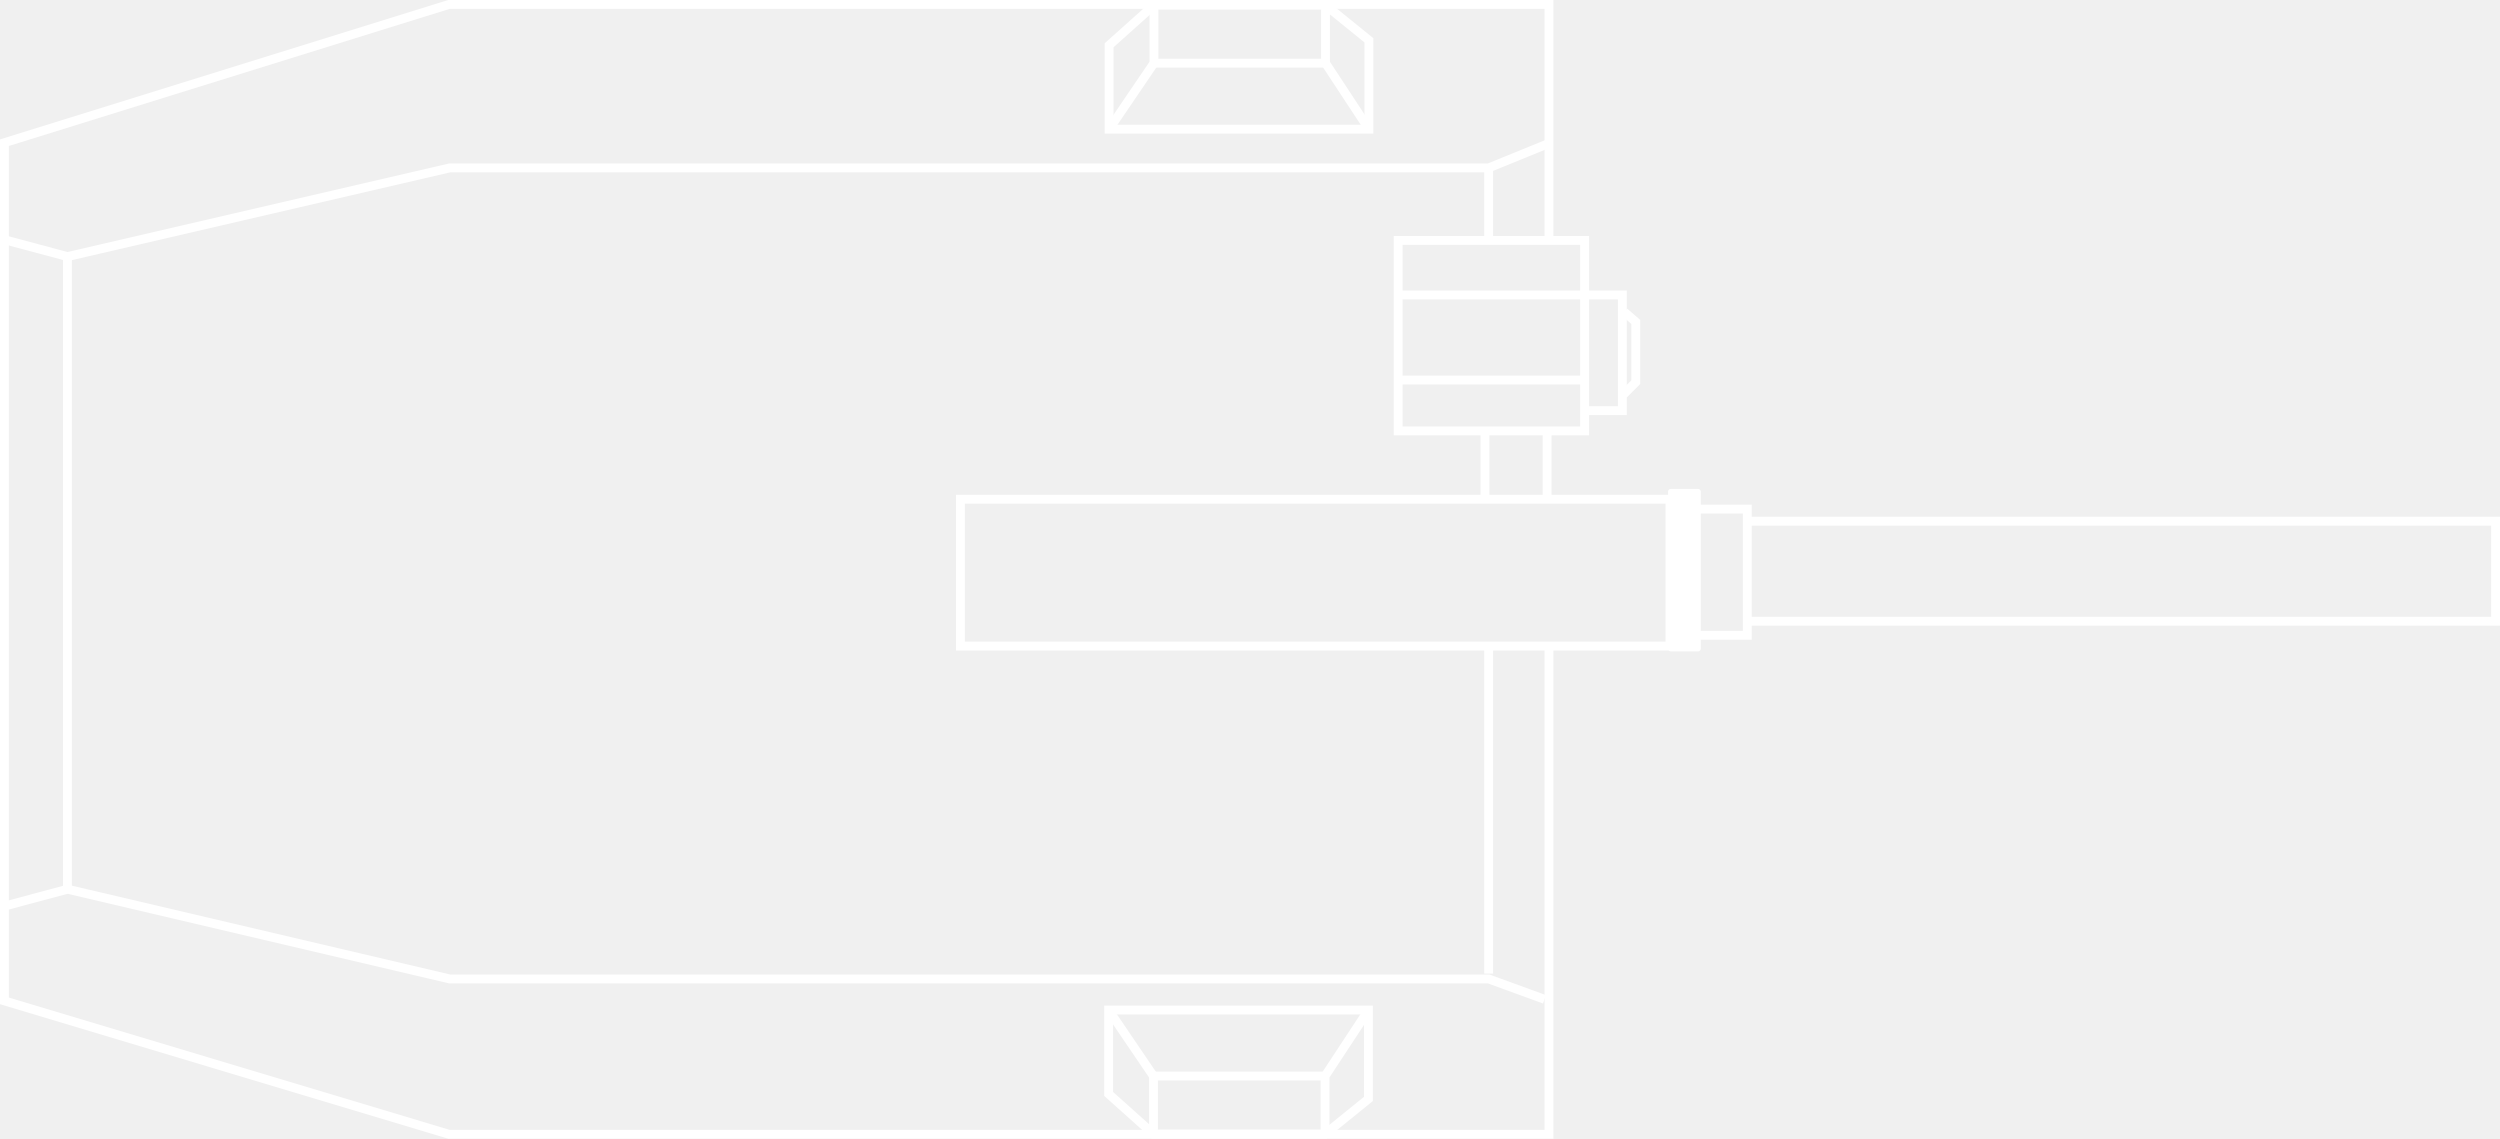
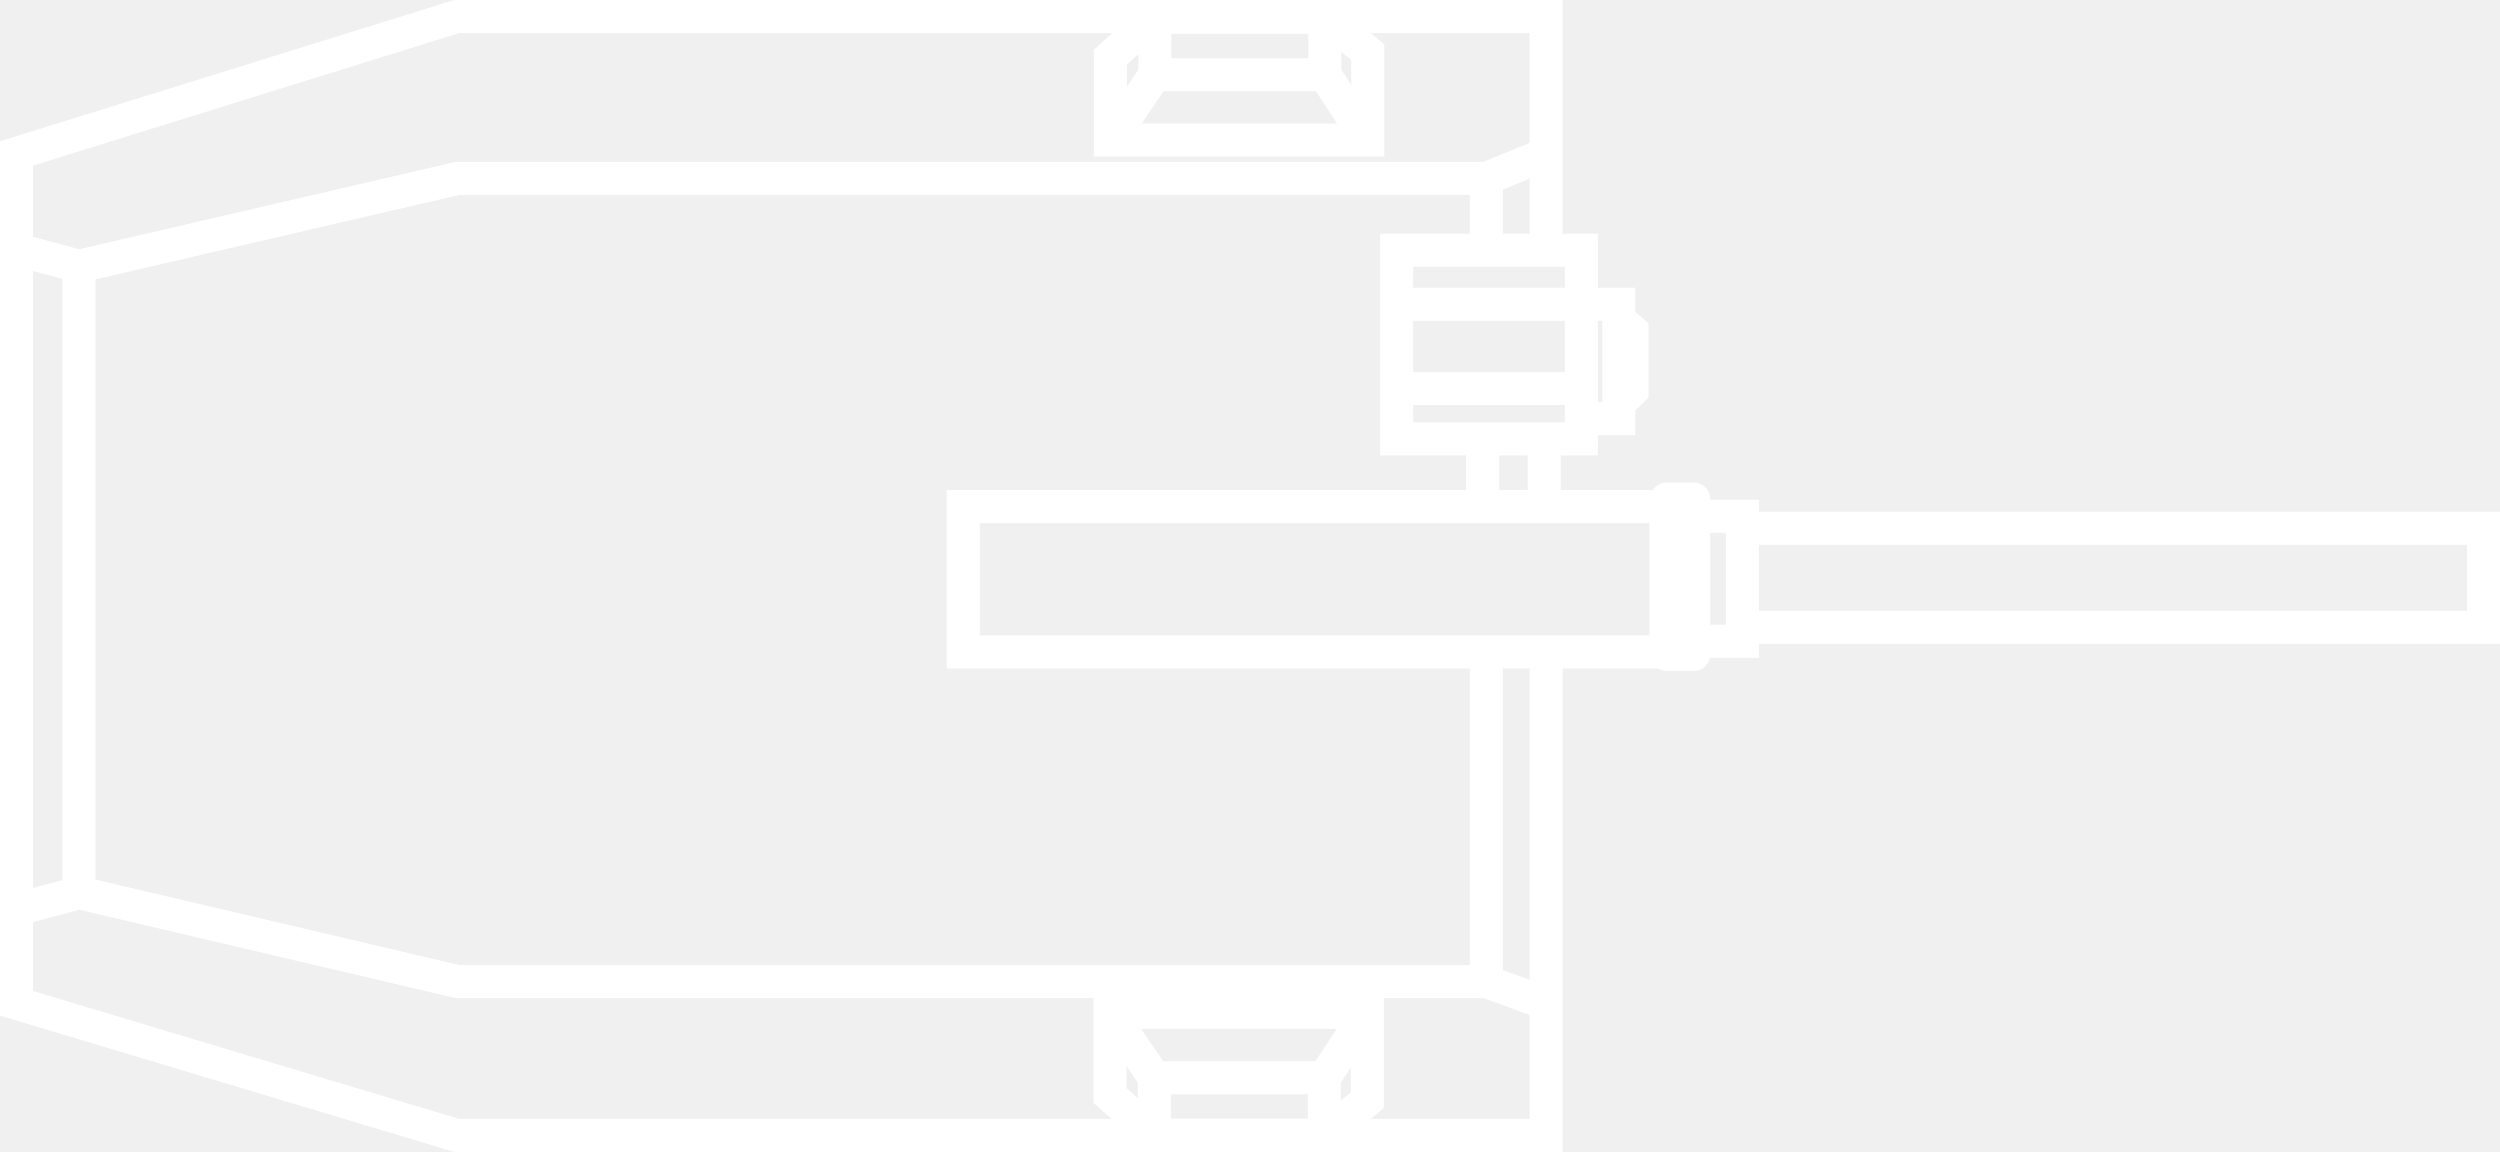
- <svg xmlns="http://www.w3.org/2000/svg" width="33.261mm" height="15.15mm" viewBox="0 0 33.261 15.15" version="1.1" id="svg5687">
+ <svg xmlns="http://www.w3.org/2000/svg" width="33.587mm" height="15.476mm" viewBox="0 0 33.587 15.476" version="1.1" id="svg5687">
  <defs id="defs5684" />
-   <g id="layer1" transform="translate(-78.11134,-141.4572)">
+   <g id="layer1" transform="translate(-77.94829,-141.2942)">
    <g id="cannon-120" transform="matrix(0,0.4456093,-0.4456093,0,199.501,128.3729)" style="stroke:#ffffff;stroke-opacity:1">
-       <path style="fill:none;fill-rule:evenodd;stroke:#ffffff;stroke-width:0.265px;stroke-linecap:butt;stroke-linejoin:miter;stroke-opacity:1" d="m 42.228,230.669 h -5.687 v -5.567 h 5.687 z" id="path5465" />
-       <path style="fill:none;fill-rule:evenodd;stroke:#ffffff;stroke-width:0.265px;stroke-linecap:butt;stroke-linejoin:miter;stroke-opacity:1" d="M 38.17,225.102 V 230.6" id="path5519" />
-       <path style="fill:none;fill-rule:evenodd;stroke:#ffffff;stroke-width:0.265px;stroke-linecap:butt;stroke-linejoin:miter;stroke-opacity:1" d="m 40.709,225.139 v 5.525" id="path5521" />
-       <path style="fill:none;fill-rule:evenodd;stroke:#ffffff;stroke-width:0.265px;stroke-linecap:butt;stroke-linejoin:miter;stroke-opacity:1" d="m 38.17,225.102 v -1.128 h 3.452 v 1.098" id="path5523" />
-       <path style="fill:none;fill-rule:evenodd;stroke:#ffffff;stroke-width:0.265px;stroke-linecap:butt;stroke-linejoin:miter;stroke-opacity:1" d="m 38.682,223.911 0.292,-0.336 h 1.8 l 0.362,0.362" id="path5525" />
-       <g id="g5757" style="stroke:#ffffff;stroke-opacity:1">
-         <path style="fill:none;fill-rule:evenodd;stroke:#ffffff;stroke-width:0.265px;stroke-linecap:butt;stroke-linejoin:miter;stroke-opacity:1" d="m 30.566,231.542 h 2.653 v 7.757 h -2.504 l -1.198,-1.338 v -5.124 z" id="path5527" />
-         <g id="g5713" style="stroke:#ffffff;stroke-opacity:1">
-           <path style="fill:none;fill-rule:evenodd;stroke:#ffffff;stroke-width:0.265px;stroke-linecap:butt;stroke-linejoin:miter;stroke-opacity:1" d="m 29.517,232.837 h 1.731 l 1.97,-1.295" id="path5529" />
-           <path style="fill:none;fill-rule:evenodd;stroke:#ffffff;stroke-width:0.265px;stroke-linecap:butt;stroke-linejoin:miter;stroke-opacity:1" d="m 31.249,232.837 v 5.177" id="path5531" />
-           <path style="fill:none;fill-rule:evenodd;stroke:#ffffff;stroke-width:0.265px;stroke-linecap:butt;stroke-linejoin:miter;stroke-opacity:1" d="m 29.517,237.96 h 1.731 l 1.97,1.338" id="path5533" />
+       <path style="fill:none;fill-rule:evenodd;stroke:#ffffff;stroke-width:0.996;stroke-linecap:butt;stroke-linejoin:miter;stroke-dasharray:none;stroke-opacity:1" d="m 42.228,230.669 h -5.687 v -5.567 h 5.687 z" id="path5465" />
+       <path style="fill:none;fill-rule:evenodd;stroke:#ffffff;stroke-width:0.996;stroke-linecap:butt;stroke-linejoin:miter;stroke-dasharray:none;stroke-opacity:1" d="M 38.17,225.102 V 230.6" id="path5519" />
+       <path style="fill:none;fill-rule:evenodd;stroke:#ffffff;stroke-width:0.996;stroke-linecap:butt;stroke-linejoin:miter;stroke-dasharray:none;stroke-opacity:1" d="m 40.709,225.139 v 5.525" id="path5521" />
+       <path style="fill:none;fill-rule:evenodd;stroke:#ffffff;stroke-width:0.996;stroke-linecap:butt;stroke-linejoin:miter;stroke-dasharray:none;stroke-opacity:1" d="m 38.17,225.102 v -1.128 h 3.452 v 1.098" id="path5523" />
+       <path style="fill:none;fill-rule:evenodd;stroke:#ffffff;stroke-width:0.996;stroke-linecap:butt;stroke-linejoin:miter;stroke-dasharray:none;stroke-opacity:1" d="m 38.682,223.911 0.292,-0.336 h 1.8 l 0.362,0.362" id="path5525" />
+       <g id="g5757" style="stroke:#ffffff;stroke-width:0.996;stroke-dasharray:none;stroke-opacity:1">
+         <path style="fill:none;fill-rule:evenodd;stroke:#ffffff;stroke-width:0.996;stroke-linecap:butt;stroke-linejoin:miter;stroke-dasharray:none;stroke-opacity:1" d="m 30.566,231.542 h 2.653 v 7.757 h -2.504 l -1.198,-1.338 v -5.124 z" id="path5527" />
+         <g id="g5713" style="stroke:#ffffff;stroke-width:0.996;stroke-dasharray:none;stroke-opacity:1">
+           <path style="fill:none;fill-rule:evenodd;stroke:#ffffff;stroke-width:0.996;stroke-linecap:butt;stroke-linejoin:miter;stroke-dasharray:none;stroke-opacity:1" d="m 29.517,232.837 h 1.731 l 1.97,-1.295" id="path5529" />
+           <path style="fill:none;fill-rule:evenodd;stroke:#ffffff;stroke-width:0.996;stroke-linecap:butt;stroke-linejoin:miter;stroke-dasharray:none;stroke-opacity:1" d="m 31.249,232.837 v 5.177" id="path5531" />
+           <path style="fill:none;fill-rule:evenodd;stroke:#ffffff;stroke-width:0.996;stroke-linecap:butt;stroke-linejoin:miter;stroke-dasharray:none;stroke-opacity:1" d="m 29.517,237.96 h 1.731 l 1.97,1.338" id="path5533" />
        </g>
      </g>
-       <g id="g5757-0" transform="matrix(-1,0,0,1,92.73873,0.01391782)" style="stroke:#ffffff;stroke-opacity:1">
-         <path style="fill:none;fill-rule:evenodd;stroke:#ffffff;stroke-width:0.265px;stroke-linecap:butt;stroke-linejoin:miter;stroke-opacity:1" d="m 30.566,231.542 h 2.653 v 7.757 h -2.504 l -1.198,-1.338 v -5.124 z" id="path5527-3" />
-         <g id="g5713-6" style="stroke:#ffffff;stroke-opacity:1">
-           <path style="fill:none;fill-rule:evenodd;stroke:#ffffff;stroke-width:0.265px;stroke-linecap:butt;stroke-linejoin:miter;stroke-opacity:1" d="m 29.517,232.837 h 1.731 l 1.97,-1.295" id="path5529-1" />
-           <path style="fill:none;fill-rule:evenodd;stroke:#ffffff;stroke-width:0.265px;stroke-linecap:butt;stroke-linejoin:miter;stroke-opacity:1" d="m 31.249,232.837 v 5.177" id="path5531-0" />
-           <path style="fill:none;fill-rule:evenodd;stroke:#ffffff;stroke-width:0.265px;stroke-linecap:butt;stroke-linejoin:miter;stroke-opacity:1" d="m 29.517,237.96 h 1.731 l 1.97,1.338" id="path5533-6" />
+       <g id="g5757-0" transform="matrix(-1,0,0,1,92.73873,0.01391782)" style="stroke:#ffffff;stroke-width:0.996;stroke-dasharray:none;stroke-opacity:1">
+         <path style="fill:none;fill-rule:evenodd;stroke:#ffffff;stroke-width:0.996;stroke-linecap:butt;stroke-linejoin:miter;stroke-dasharray:none;stroke-opacity:1" d="m 30.566,231.542 h 2.653 v 7.757 h -2.504 l -1.198,-1.338 v -5.124 z" id="path5527-3" />
+         <g id="g5713-6" style="stroke:#ffffff;stroke-width:0.996;stroke-dasharray:none;stroke-opacity:1">
+           <path style="fill:none;fill-rule:evenodd;stroke:#ffffff;stroke-width:0.996;stroke-linecap:butt;stroke-linejoin:miter;stroke-dasharray:none;stroke-opacity:1" d="m 29.517,232.837 h 1.731 l 1.97,-1.295" id="path5529-1" />
+           <path style="fill:none;fill-rule:evenodd;stroke:#ffffff;stroke-width:0.996;stroke-linecap:butt;stroke-linejoin:miter;stroke-dasharray:none;stroke-opacity:1" d="m 31.249,232.837 v 5.177" id="path5531-0" />
+           <path style="fill:none;fill-rule:evenodd;stroke:#ffffff;stroke-width:0.996;stroke-linecap:butt;stroke-linejoin:miter;stroke-dasharray:none;stroke-opacity:1" d="m 29.517,237.96 h 1.731 l 1.97,1.338" id="path5533-6" />
        </g>
      </g>
-       <g id="g6114" style="stroke:#ffffff;stroke-opacity:1">
-         <rect style="color:#000000;overflow:visible;fill:#ffffff;stroke:#ffffff;stroke-width:0.165;stroke-linecap:round;stroke-linejoin:round;paint-order:stroke fill markers;stroke-opacity:1;fill-opacity:1" id="rect5861" width="4.685" height="0.813" x="44.043" y="221.715" />
-         <path style="fill:none;fill-rule:evenodd;stroke:#ffffff;stroke-width:0.265px;stroke-linecap:butt;stroke-linejoin:miter;stroke-opacity:1" d="m 44.268,243.737 v -21.184 h 4.384 v 21.184 z" id="path5896" />
-         <path style="fill:none;fill-rule:evenodd;stroke:#ffffff;stroke-width:0.265px;stroke-linecap:butt;stroke-linejoin:miter;stroke-opacity:1" d="m 44.562,221.714 v -1.47 h 3.769 v 1.579" id="path6026" />
-         <path style="fill:none;fill-rule:evenodd;stroke:#ffffff;stroke-width:0.265px;stroke-linecap:butt;stroke-linejoin:miter;stroke-opacity:1" d="m 44.924,220.208 v -22.305 h 2.987 v 22.321" id="path6028" />
+       <g id="g6114" style="stroke:#ffffff;stroke-width:0.996;stroke-dasharray:none;stroke-opacity:1">
+         <rect style="color:#000000;overflow:visible;fill:#ffffff;fill-opacity:1;stroke:#ffffff;stroke-width:0.996;stroke-linecap:round;stroke-linejoin:round;stroke-dasharray:none;stroke-opacity:1;paint-order:stroke fill markers" id="rect5861" width="4.685" height="0.813" x="44.043" y="221.715" />
+         <path style="fill:none;fill-rule:evenodd;stroke:#ffffff;stroke-width:0.996;stroke-linecap:butt;stroke-linejoin:miter;stroke-dasharray:none;stroke-opacity:1" d="m 44.268,243.737 v -21.184 h 4.384 v 21.184 z" id="path5896" />
+         <path style="fill:none;fill-rule:evenodd;stroke:#ffffff;stroke-width:0.996;stroke-linecap:butt;stroke-linejoin:miter;stroke-dasharray:none;stroke-opacity:1" d="m 44.562,221.714 v -1.47 h 3.769 v 1.579" id="path6026" />
+         <path style="fill:none;fill-rule:evenodd;stroke:#ffffff;stroke-width:0.996;stroke-linecap:butt;stroke-linejoin:miter;stroke-dasharray:none;stroke-opacity:1" d="m 44.924,220.208 v -22.305 h 2.987 v 22.321" id="path6028" />
      </g>
-       <path style="fill:none;fill-rule:evenodd;stroke:#ffffff;stroke-width:0.265px;stroke-linecap:butt;stroke-linejoin:miter;stroke-opacity:1" d="m 36.518,226.165 h -7.023 v 32.843 l 4.128,13.273 H 59.245 l 3.984,-13.273 V 226.165 H 48.759" id="path6149" />
-       <path style="fill:none;fill-rule:evenodd;stroke:#ffffff;stroke-width:0.265px;stroke-linecap:butt;stroke-linejoin:miter;stroke-opacity:1" d="m 33.658,226.205 0.718,1.762 v 31.02 l 2.648,11.412 h 18.887 l 2.68,-11.412 V 227.967 l 0.608,-1.668" id="path6203" />
-       <path style="fill:none;fill-rule:evenodd;stroke:#ffffff;stroke-width:0.265px;stroke-linecap:butt;stroke-linejoin:miter;stroke-opacity:1" d="m 34.435,227.967 h 2.021" id="path6205" />
-       <path style="fill:none;fill-rule:evenodd;stroke:#ffffff;stroke-width:0.265px;stroke-linecap:butt;stroke-linejoin:miter;stroke-opacity:1" d="m 48.576,227.967 h 9.856" id="path6207" />
-       <path style="fill:none;fill-rule:evenodd;stroke:#ffffff;stroke-width:0.265px;stroke-linecap:butt;stroke-linejoin:miter;stroke-opacity:1" d="m 37.024,270.399 -0.503,1.877" id="path6209" />
-       <path style="fill:none;fill-rule:evenodd;stroke:#ffffff;stroke-width:0.265px;stroke-linecap:butt;stroke-linejoin:miter;stroke-opacity:1" d="m 55.912,270.399 0.499,1.862" id="path6211" />
-       <path style="fill:none;fill-rule:evenodd;stroke:#ffffff;stroke-width:0.265px;stroke-linecap:butt;stroke-linejoin:miter;stroke-opacity:1" d="M 42.341,226.221 H 44.373" id="path6535" />
-       <path style="fill:none;fill-rule:evenodd;stroke:#ffffff;stroke-width:0.265px;stroke-linecap:butt;stroke-linejoin:miter;stroke-opacity:1" d="M 42.255,228.077 H 44.241" id="path6537" />
+       <path style="fill:none;fill-rule:evenodd;stroke:#ffffff;stroke-width:0.996;stroke-linecap:butt;stroke-linejoin:miter;stroke-dasharray:none;stroke-opacity:1" d="m 36.518,226.165 h -7.023 v 32.843 l 4.128,13.273 H 59.245 l 3.984,-13.273 V 226.165 H 48.759" id="path6149" />
+       <path style="fill:none;fill-rule:evenodd;stroke:#ffffff;stroke-width:0.996;stroke-linecap:butt;stroke-linejoin:miter;stroke-dasharray:none;stroke-opacity:1" d="m 33.658,226.205 0.718,1.762 v 31.02 l 2.648,11.412 h 18.887 l 2.68,-11.412 V 227.967 l 0.608,-1.668" id="path6203" />
+       <path style="fill:none;fill-rule:evenodd;stroke:#ffffff;stroke-width:0.996;stroke-linecap:butt;stroke-linejoin:miter;stroke-dasharray:none;stroke-opacity:1" d="m 34.435,227.967 h 2.021" id="path6205" />
+       <path style="fill:none;fill-rule:evenodd;stroke:#ffffff;stroke-width:0.996;stroke-linecap:butt;stroke-linejoin:miter;stroke-dasharray:none;stroke-opacity:1" d="m 48.576,227.967 h 9.856" id="path6207" />
+       <path style="fill:none;fill-rule:evenodd;stroke:#ffffff;stroke-width:0.996;stroke-linecap:butt;stroke-linejoin:miter;stroke-dasharray:none;stroke-opacity:1" d="m 37.024,270.399 -0.503,1.877" id="path6209" />
+       <path style="fill:none;fill-rule:evenodd;stroke:#ffffff;stroke-width:0.996;stroke-linecap:butt;stroke-linejoin:miter;stroke-dasharray:none;stroke-opacity:1" d="m 55.912,270.399 0.499,1.862" id="path6211" />
+       <path style="fill:none;fill-rule:evenodd;stroke:#ffffff;stroke-width:0.996;stroke-linecap:butt;stroke-linejoin:miter;stroke-dasharray:none;stroke-opacity:1" d="M 42.341,226.221 H 44.373" id="path6535" />
+       <path style="fill:none;fill-rule:evenodd;stroke:#ffffff;stroke-width:0.996;stroke-linecap:butt;stroke-linejoin:miter;stroke-dasharray:none;stroke-opacity:1" d="M 42.255,228.077 H 44.241" id="path6537" />
    </g>
  </g>
</svg>
